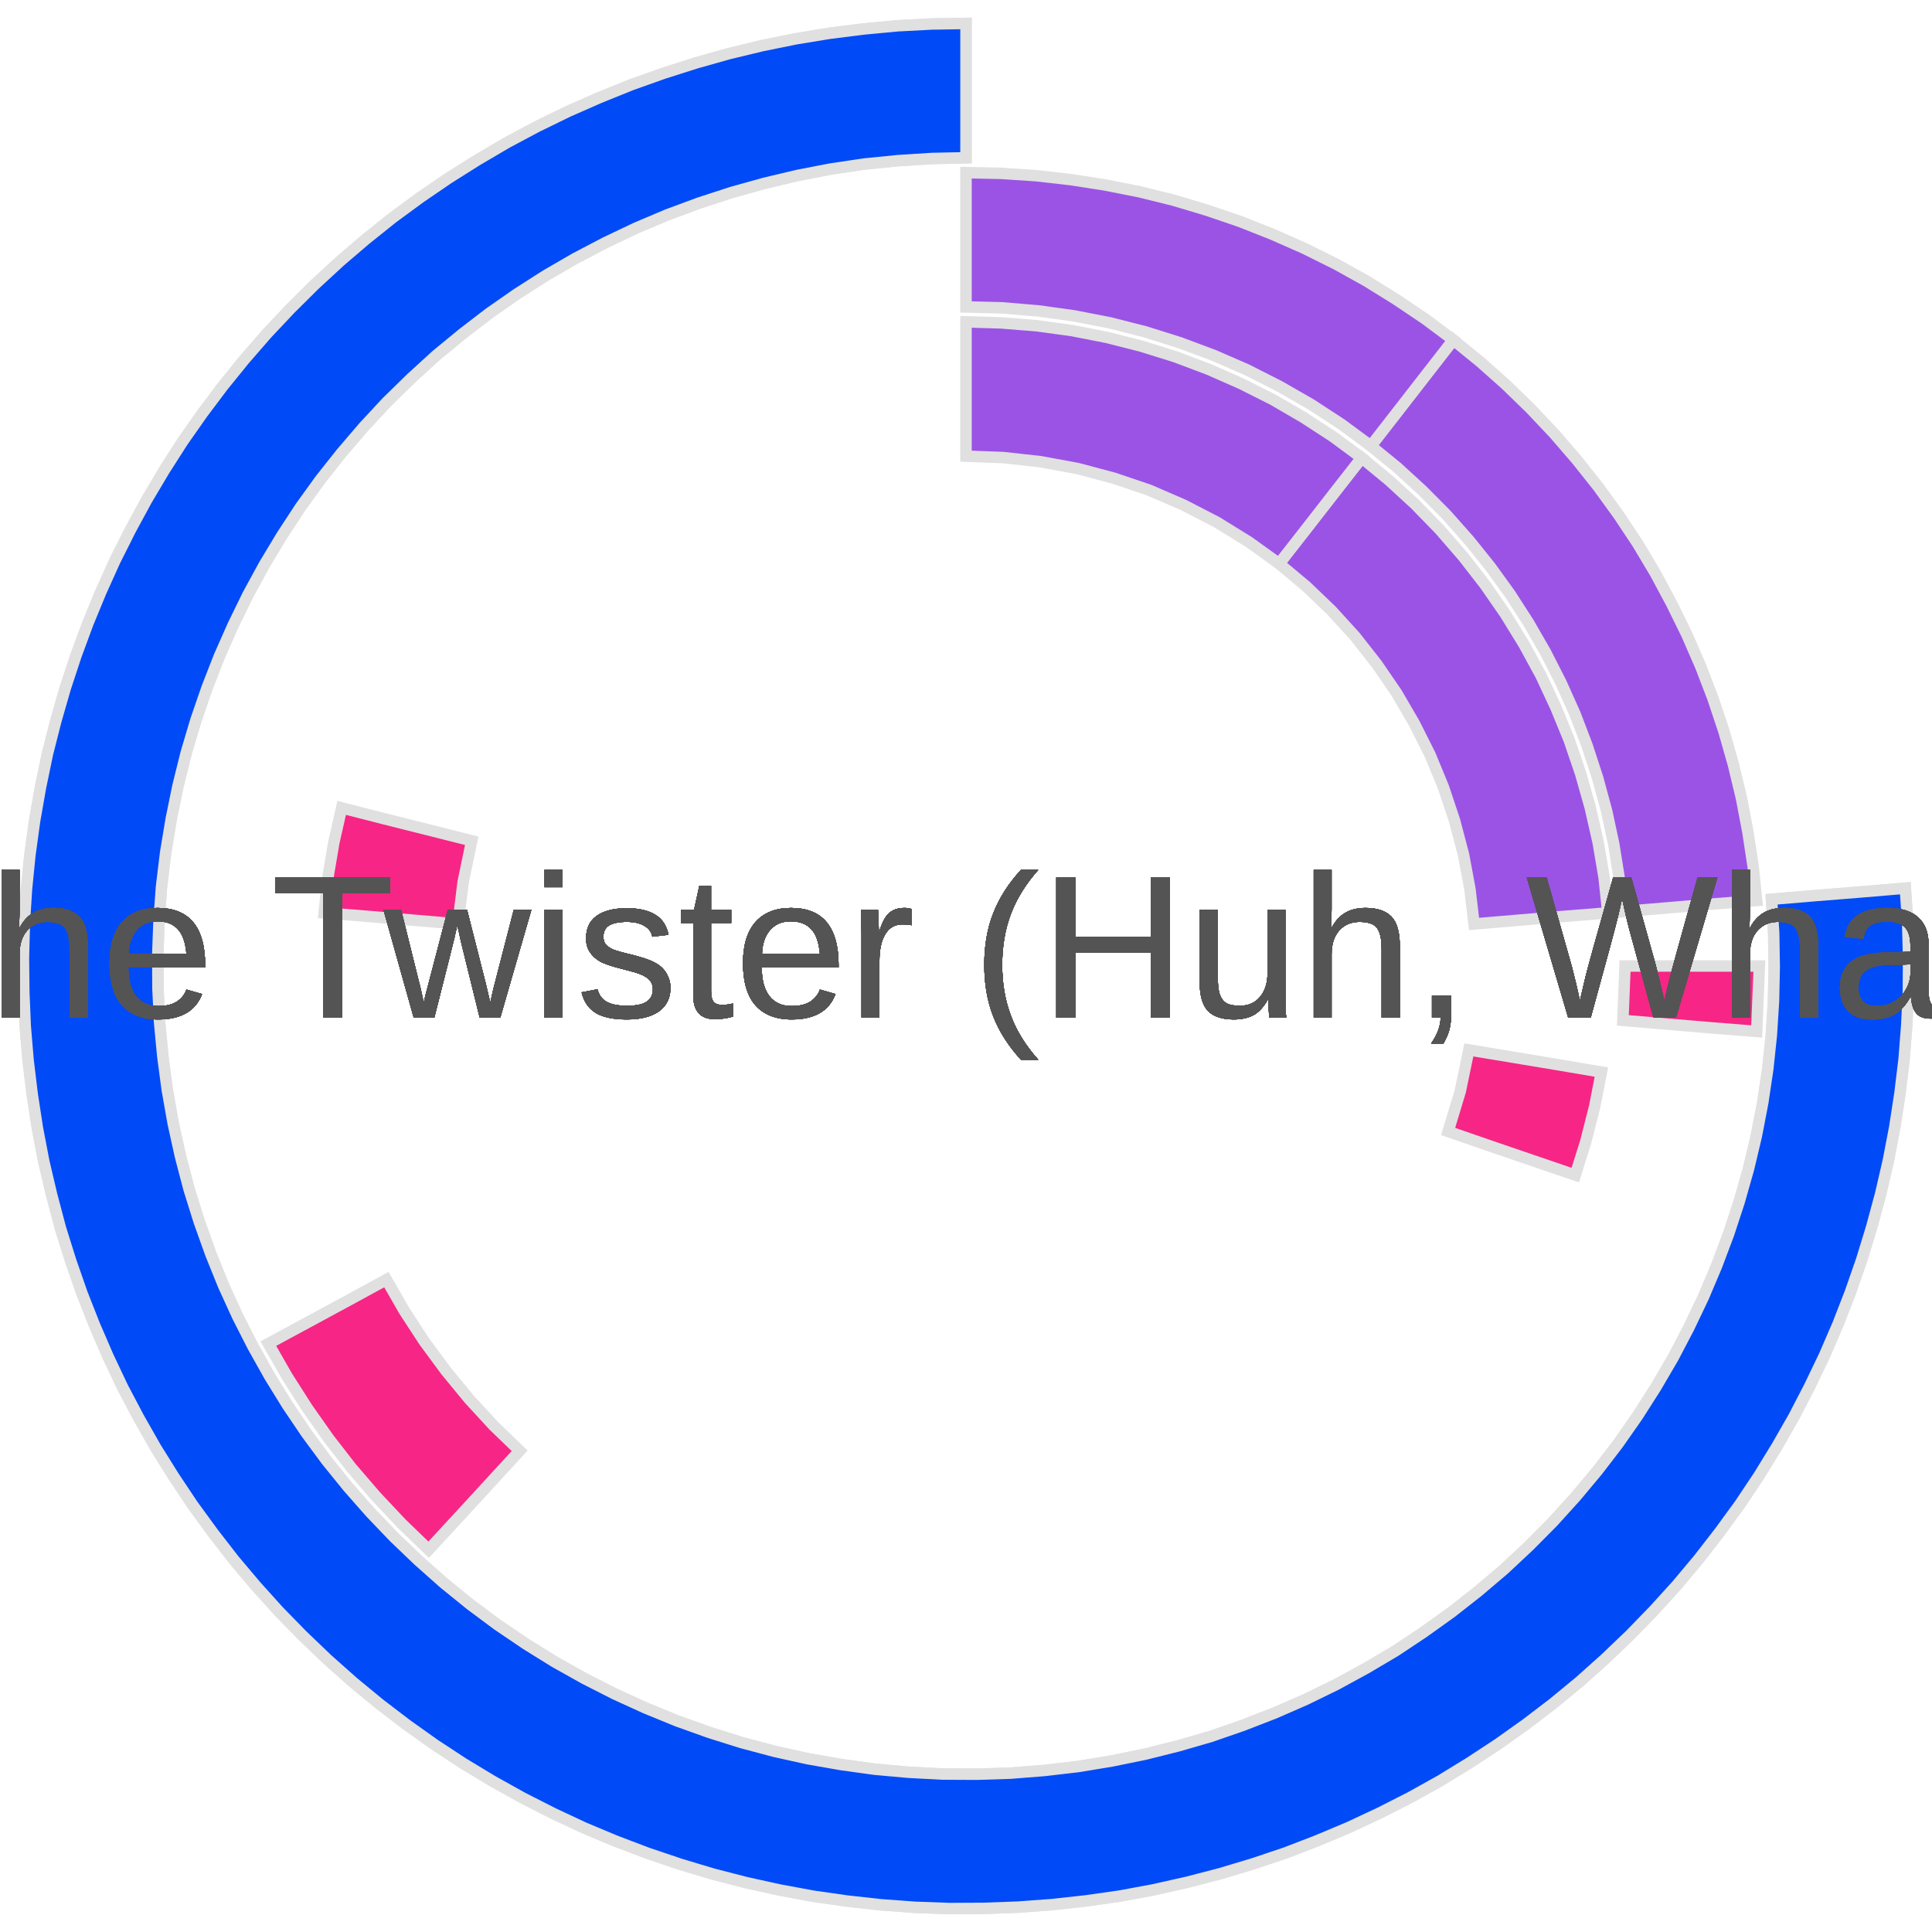
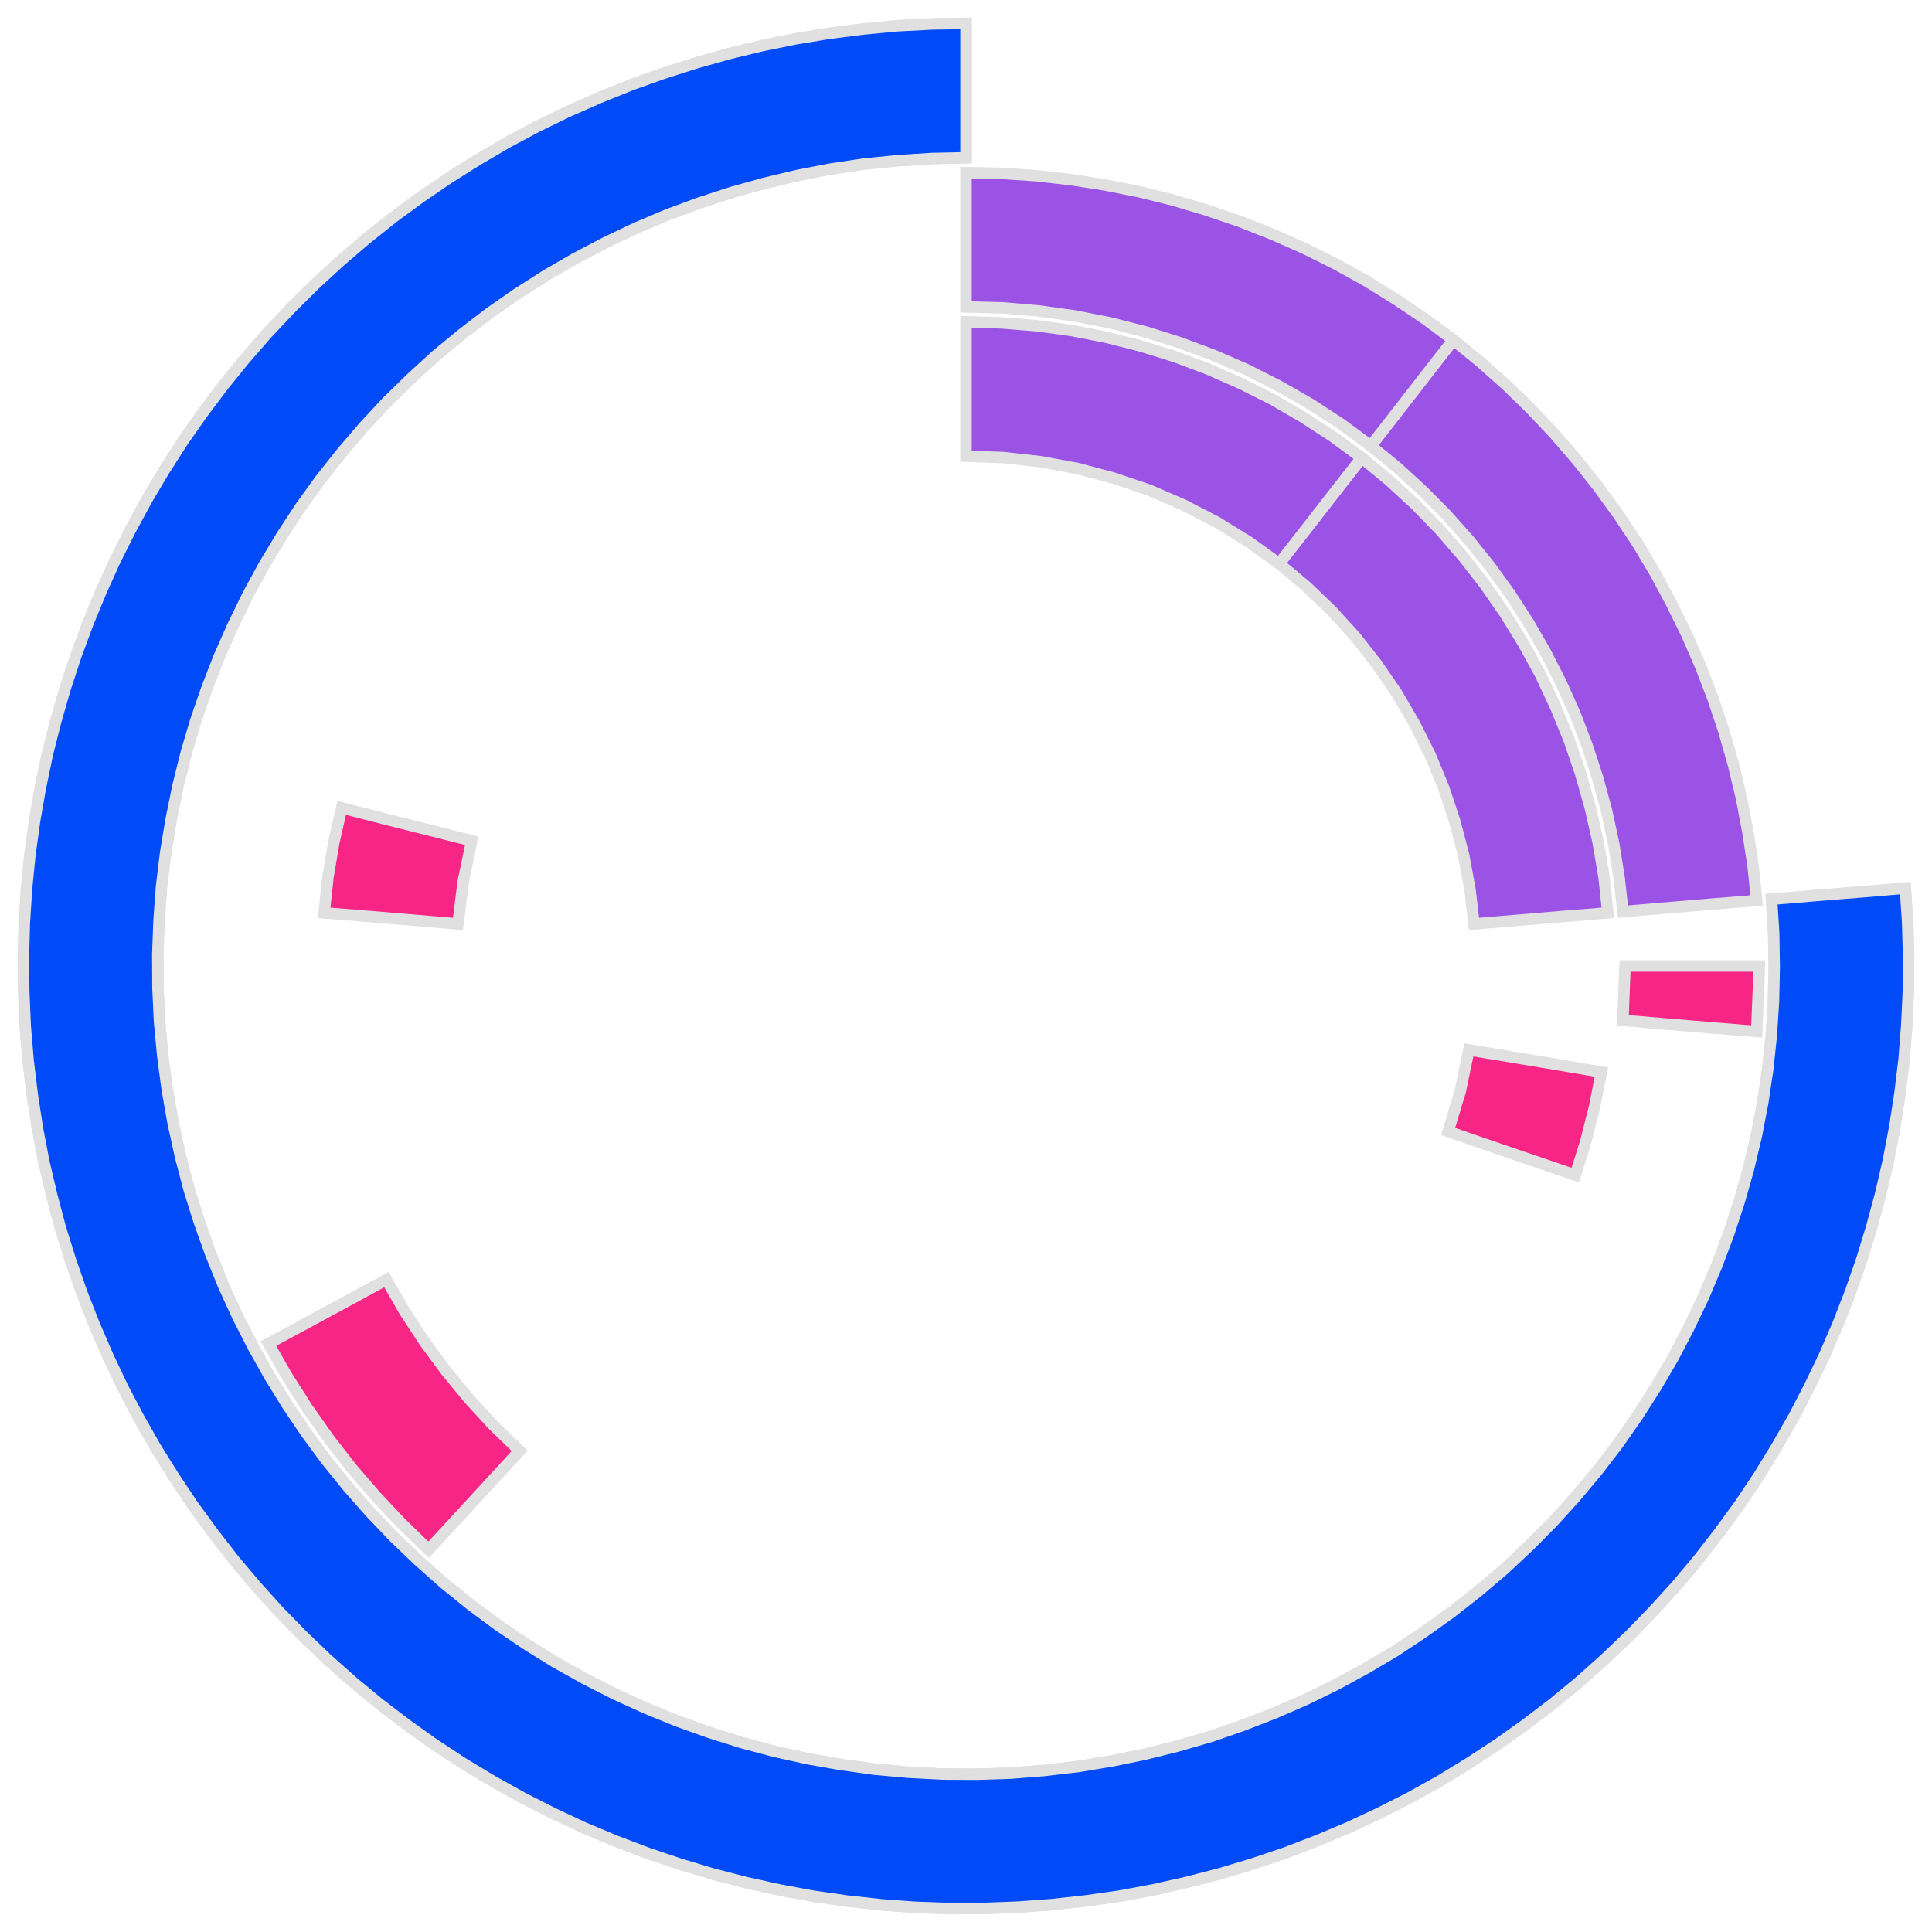
<svg xmlns="http://www.w3.org/2000/svg" class="svglite" width="108.00pt" height="108.00pt" viewBox="0 0 108.00 108.00">
  <defs>
    <style type="text/css">
    .svglite line, .svglite polyline, .svglite polygon, .svglite path, .svglite rect, .svglite circle {
      fill: none;
      stroke: #000000;
      stroke-linecap: round;
      stroke-linejoin: round;
      stroke-miterlimit: 10.00;
    }
    .svglite text {
      white-space: pre;
    }
  </style>
  </defs>
  <rect width="100%" height="100%" style="stroke: none; fill: none;" />
  <defs>
    <clipPath id="cpMC4wMHwxMDguMDB8MC4wMHwxMDguMDA=">
      <rect x="0.00" y="0.00" width="108.00" height="108.00" />
    </clipPath>
  </defs>
  <g clip-path="url(#cpMC4wMHwxMDguMDB8MC4wMHwxMDguMDA=)">
    <polygon points="54.00,8.82 54.00,6.31 54.00,3.81 54.00,1.31 52.09,1.34 50.18,1.44 48.27,1.62 46.37,1.86 44.48,2.17 42.61,2.55 40.74,3.00 38.90,3.52 37.08,4.10 35.28,4.74 33.50,5.46 31.75,6.23 30.03,7.07 28.34,7.97 26.69,8.94 25.07,9.96 23.49,11.04 21.95,12.17 20.45,13.37 19.00,14.61 17.59,15.91 16.23,17.26 14.92,18.65 13.66,20.10 12.46,21.58 11.31,23.11 10.21,24.68 9.18,26.29 8.20,27.94 7.29,29.62 6.43,31.33 5.64,33.08 4.91,34.85 4.25,36.64 3.65,38.46 3.12,40.30 2.65,42.15 2.26,44.03 1.93,45.91 1.67,47.81 1.48,49.71 1.36,51.62 1.31,53.54 1.33,55.45 1.41,57.36 1.57,59.27 1.80,61.17 2.09,63.06 2.45,64.94 2.89,66.81 3.38,68.66 3.95,70.48 4.58,72.29 5.28,74.07 6.04,75.83 6.86,77.56 7.75,79.25 8.70,80.92 9.71,82.54 10.77,84.13 11.90,85.68 13.07,87.19 14.31,88.66 15.59,90.08 16.93,91.45 18.31,92.77 19.74,94.04 21.22,95.26 22.74,96.42 24.30,97.53 25.90,98.58 27.54,99.57 29.21,100.50 30.92,101.37 32.65,102.18 34.42,102.92 36.21,103.60 38.02,104.21 39.85,104.76 41.71,105.24 43.57,105.65 45.46,106.00 47.35,106.27 49.25,106.48 51.16,106.62 53.08,106.69 54.99,106.68 56.90,106.61 58.81,106.47 60.71,106.26 62.61,105.99 64.49,105.64 66.36,105.22 68.21,104.74 70.04,104.19 71.86,103.58 73.65,102.89 75.41,102.15 77.14,101.34 78.85,100.47 80.52,99.54 82.15,98.54 83.75,97.49 85.31,96.38 86.83,95.22 88.31,94.00 89.74,92.72 91.12,91.40 92.45,90.03 93.74,88.61 94.97,87.14 96.14,85.63 97.27,84.08 98.33,82.49 99.33,80.86 100.28,79.20 101.16,77.50 101.99,75.77 102.75,74.01 103.44,72.23 104.07,70.42 104.63,68.59 105.13,66.74 105.56,64.88 105.92,63.00 106.21,61.11 106.44,59.21 106.59,57.30 106.68,55.39 106.69,53.47 106.64,51.56 106.51,49.65 104.02,49.86 101.52,50.06 99.03,50.27 99.15,52.17 99.18,54.07 99.14,55.97 99.02,57.86 98.82,59.75 98.54,61.63 98.18,63.50 97.74,65.35 97.22,67.18 96.63,68.98 95.96,70.76 95.22,72.51 94.40,74.23 93.52,75.91 92.56,77.55 91.54,79.15 90.45,80.71 89.29,82.22 88.07,83.68 86.80,85.08 85.46,86.43 84.07,87.73 82.62,88.96 81.13,90.13 79.58,91.24 78.00,92.29 76.36,93.26 74.69,94.17 72.99,95.00 71.25,95.76 69.47,96.45 67.68,97.07 65.85,97.60 64.01,98.06 62.15,98.44 60.27,98.75 58.38,98.97 56.49,99.12 54.59,99.18 52.69,99.17 50.79,99.07 48.90,98.90 47.02,98.64 45.14,98.31 43.29,97.90 41.45,97.41 39.64,96.84 37.85,96.20 36.09,95.48 34.36,94.69 32.67,93.83 31.01,92.90 29.40,91.90 27.82,90.83 26.30,89.70 24.82,88.50 23.40,87.24 22.03,85.93 20.71,84.55 19.46,83.13 18.26,81.65 17.13,80.12 16.07,78.55 15.07,76.93 14.14,75.27 13.28,73.58 12.49,71.85 11.78,70.09 11.14,68.30 10.57,66.48 10.09,64.65 9.68,62.79 9.35,60.92 9.10,59.04 8.92,57.14 8.83,55.25 8.82,53.34 8.89,51.45 9.03,49.55 9.26,47.66 9.57,45.79 9.95,43.93 10.41,42.08 10.95,40.26 11.57,38.46 12.26,36.69 13.03,34.95 13.86,33.25 14.77,31.58 15.75,29.95 16.79,28.36 17.90,26.82 19.08,25.33 20.32,23.88 21.61,22.49 22.97,21.16 24.37,19.88 25.84,18.67 27.35,17.51 28.90,16.43 30.51,15.40 32.15,14.45 33.83,13.57 35.55,12.75 37.30,12.01 39.08,11.35 40.89,10.76 42.72,10.25 44.57,9.81 46.43,9.45 48.31,9.17 50.20,8.98 52.10,8.86 54.00,8.82 " style="stroke-width: 0.64; stroke: #E0E0E0; stroke-linecap: butt; stroke-linejoin: miter; fill: #9B53E6;" />
    <polygon points="54.00,8.82 54.00,6.31 54.00,3.81 54.00,1.31 52.09,1.34 50.18,1.44 48.27,1.62 46.37,1.86 44.48,2.17 42.61,2.55 40.74,3.00 38.90,3.52 37.08,4.10 35.28,4.74 33.50,5.46 31.75,6.23 30.03,7.07 28.34,7.97 26.69,8.94 25.07,9.96 23.49,11.04 21.95,12.17 20.45,13.37 19.00,14.61 17.59,15.91 16.23,17.26 14.92,18.65 13.66,20.10 12.46,21.58 11.31,23.11 10.21,24.68 9.18,26.29 8.20,27.94 7.29,29.62 6.43,31.33 5.64,33.08 4.91,34.85 4.25,36.64 3.65,38.46 3.12,40.30 2.65,42.15 2.26,44.03 1.93,45.91 1.67,47.81 1.48,49.71 1.36,51.62 1.31,53.54 1.33,55.45 1.41,57.36 1.57,59.27 1.80,61.17 2.09,63.06 2.45,64.94 2.89,66.81 3.38,68.66 3.95,70.48 4.58,72.29 5.28,74.07 6.04,75.83 6.86,77.56 7.75,79.25 8.70,80.92 9.71,82.54 10.77,84.13 11.90,85.68 13.07,87.19 14.31,88.66 15.59,90.08 16.93,91.45 18.31,92.77 19.74,94.04 21.22,95.26 22.74,96.42 24.30,97.53 25.90,98.58 27.54,99.57 29.21,100.50 30.92,101.37 32.65,102.18 34.42,102.92 36.21,103.60 38.02,104.21 39.85,104.76 41.71,105.24 43.57,105.65 45.46,106.00 47.35,106.27 49.25,106.48 51.16,106.62 53.08,106.69 54.99,106.68 56.90,106.61 58.81,106.47 60.71,106.26 62.61,105.99 64.49,105.64 66.36,105.22 68.21,104.74 70.04,104.19 71.86,103.58 73.65,102.89 75.41,102.15 77.14,101.34 78.85,100.47 80.52,99.54 82.15,98.54 83.75,97.49 85.31,96.38 86.83,95.22 88.31,94.00 89.74,92.72 91.12,91.40 92.45,90.03 93.74,88.61 94.97,87.14 96.14,85.63 97.27,84.08 98.33,82.49 99.33,80.86 100.28,79.20 101.16,77.50 101.99,75.77 102.75,74.01 103.44,72.23 104.07,70.42 104.63,68.59 105.13,66.74 105.56,64.88 105.92,63.00 106.21,61.11 106.44,59.21 106.59,57.30 106.68,55.39 106.69,53.47 106.64,51.56 106.51,49.65 104.02,49.86 101.52,50.06 99.03,50.27 99.15,52.17 99.18,54.07 99.14,55.97 99.02,57.86 98.82,59.75 98.54,61.63 98.18,63.50 97.74,65.35 97.22,67.18 96.63,68.98 95.96,70.76 95.22,72.51 94.40,74.23 93.52,75.91 92.56,77.55 91.54,79.15 90.45,80.71 89.29,82.22 88.07,83.68 86.80,85.08 85.46,86.43 84.07,87.73 82.62,88.96 81.13,90.13 79.58,91.24 78.00,92.29 76.36,93.26 74.69,94.17 72.99,95.00 71.25,95.76 69.47,96.45 67.68,97.07 65.85,97.60 64.01,98.06 62.15,98.44 60.27,98.75 58.38,98.97 56.49,99.12 54.59,99.18 52.69,99.17 50.79,99.07 48.90,98.90 47.02,98.64 45.14,98.31 43.29,97.90 41.45,97.41 39.64,96.84 37.85,96.20 36.09,95.48 34.36,94.69 32.67,93.83 31.01,92.90 29.40,91.90 27.82,90.83 26.30,89.70 24.82,88.50 23.40,87.24 22.03,85.93 20.71,84.55 19.46,83.13 18.26,81.65 17.13,80.12 16.07,78.55 15.07,76.93 14.14,75.27 13.28,73.58 12.49,71.85 11.78,70.09 11.14,68.30 10.57,66.48 10.09,64.65 9.68,62.79 9.35,60.92 9.10,59.04 8.92,57.14 8.83,55.25 8.82,53.34 8.89,51.45 9.03,49.55 9.26,47.66 9.57,45.79 9.95,43.93 10.41,42.08 10.95,40.26 11.57,38.46 12.26,36.69 13.03,34.95 13.86,33.25 14.77,31.58 15.75,29.95 16.79,28.36 17.90,26.82 19.08,25.33 20.32,23.88 21.61,22.49 22.97,21.16 24.37,19.88 25.84,18.67 27.35,17.51 28.90,16.43 30.51,15.40 32.15,14.45 33.83,13.57 35.55,12.75 37.30,12.01 39.08,11.35 40.89,10.76 42.72,10.25 44.57,9.81 46.43,9.45 48.31,9.17 50.20,8.98 52.10,8.86 54.00,8.82 " style="stroke-width: 0.64; stroke: #E0E0E0; stroke-linecap: butt; stroke-linejoin: miter; fill: #004AF7;" />
    <polygon points="90.72,50.96 93.21,50.75 95.70,50.54 98.20,50.34 98.00,48.42 97.71,46.51 97.35,44.62 96.90,42.74 96.37,40.88 95.76,39.05 95.07,37.25 94.30,35.48 93.45,33.75 92.54,32.05 91.55,30.39 90.48,28.78 89.35,27.22 88.15,25.71 86.89,24.25 85.56,22.84 84.18,21.50 82.74,20.22 81.24,19.00 79.70,20.98 78.17,22.95 76.63,24.93 78.10,26.13 79.51,27.42 80.85,28.77 82.11,30.19 83.30,31.67 84.42,33.22 85.45,34.82 86.40,36.47 87.26,38.16 88.04,39.90 88.72,41.68 89.31,43.49 89.81,45.33 90.21,47.19 90.51,49.07 90.72,50.96 " style="stroke-width: 0.64; stroke: #E0E0E0; stroke-linecap: butt; stroke-linejoin: miter; fill: #9B53E6;" />
    <polygon points="82.40,51.65 84.89,51.44 87.39,51.23 89.88,51.03 89.67,49.05 89.34,47.10 88.90,45.16 88.36,43.25 87.72,41.37 86.97,39.54 86.13,37.74 85.18,36.00 84.14,34.31 83.01,32.68 81.79,31.11 80.49,29.61 79.11,28.19 77.65,26.85 76.12,25.59 74.58,27.56 73.04,29.54 71.50,31.51 73.01,32.77 74.43,34.13 75.75,35.58 76.96,37.12 78.07,38.74 79.06,40.44 79.94,42.19 80.69,44.01 81.31,45.87 81.81,47.77 82.17,49.70 82.40,51.65 " style="stroke-width: 0.64; stroke: #E0E0E0; stroke-linecap: butt; stroke-linejoin: miter; fill: #9B53E6;" />
    <polygon points="71.50,31.51 73.04,29.54 74.58,27.56 76.12,25.59 74.52,24.41 72.86,23.33 71.14,22.33 69.37,21.44 67.55,20.64 65.69,19.94 63.80,19.35 61.87,18.86 59.93,18.48 57.96,18.21 55.98,18.05 54.00,17.99 54.00,20.50 54.00,23.00 54.00,25.50 56.09,25.58 58.17,25.81 60.23,26.19 62.26,26.73 64.24,27.40 66.16,28.23 68.02,29.19 69.80,30.29 71.50,31.51 " style="stroke-width: 0.64; stroke: #E0E0E0; stroke-linecap: butt; stroke-linejoin: miter; fill: #9B53E6;" />
    <polygon points="76.63,24.93 78.17,22.95 79.70,20.98 81.24,19.00 79.67,17.83 78.05,16.74 76.39,15.71 74.68,14.76 72.93,13.89 71.14,13.10 69.32,12.38 67.47,11.75 65.60,11.19 63.70,10.72 61.78,10.34 59.85,10.04 57.91,9.82 55.95,9.69 54.00,9.65 54.00,12.15 54.00,14.66 54.00,17.16 56.03,17.21 58.05,17.38 60.06,17.66 62.06,18.05 64.02,18.55 65.96,19.16 67.86,19.87 69.72,20.68 71.53,21.60 73.29,22.61 74.99,23.72 76.63,24.93 " style="stroke-width: 0.64; stroke: #E0E0E0; stroke-linecap: butt; stroke-linejoin: miter; fill: #9B53E6;" />
    <polygon points="80.95,63.25 83.32,64.07 85.69,64.88 88.06,65.69 88.65,63.80 89.14,61.87 89.52,59.93 87.05,59.51 84.58,59.10 82.11,58.69 81.63,61.00 80.95,63.25 " style="stroke-width: 0.64; stroke: #E0E0E0; stroke-linecap: butt; stroke-linejoin: miter; fill: #F72585;" />
    <polygon points="21.60,71.53 19.40,72.73 17.20,73.92 15.00,75.11 16.04,76.93 17.16,78.69 18.37,80.41 19.65,82.06 21.02,83.65 22.45,85.17 23.96,86.63 25.66,84.79 27.35,82.95 29.05,81.10 27.59,79.69 26.22,78.20 24.93,76.63 23.72,74.99 22.61,73.29 21.60,71.53 " style="stroke-width: 0.64; stroke: #E0E0E0; stroke-linecap: butt; stroke-linejoin: miter; fill: #F72585;" />
    <polygon points="26.37,47.00 23.95,46.39 21.52,45.78 19.10,45.16 18.66,47.10 18.33,49.05 18.12,51.03 20.61,51.23 23.11,51.44 25.60,51.65 25.89,49.31 26.37,47.00 " style="stroke-width: 0.64; stroke: #E0E0E0; stroke-linecap: butt; stroke-linejoin: miter; fill: #F72585;" />
    <polygon points="90.72,57.04 93.21,57.25 95.70,57.46 98.20,57.66 98.35,54.00 95.85,54.00 93.34,54.00 90.84,54.00 90.72,57.04 " style="stroke-width: 0.64; stroke: #E0E0E0; stroke-linecap: butt; stroke-linejoin: miter; fill: #F72585;" />
-     <text x="-7.64" y="56.88" style="font-size: 11.38px;fill: #545454; font-family: &quot;Arial&quot;;" textLength="19.61px" lengthAdjust="spacingAndGlyphs">The</text>
-     <text x="15.13" y="56.88" style="font-size: 11.38px;fill: #545454; font-family: &quot;Arial&quot;;" textLength="36.03px" lengthAdjust="spacingAndGlyphs">Twister</text>
-     <text x="54.32" y="56.88" style="font-size: 11.38px;fill: #545454; font-family: &quot;Arial&quot;;" textLength="27.82px" lengthAdjust="spacingAndGlyphs">(Huh,</text>
-     <text x="85.30" y="56.88" style="font-size: 11.38px;fill: #545454; font-family: &quot;Arial&quot;;" textLength="30.34px" lengthAdjust="spacingAndGlyphs">What)</text>
-     <text x="-7.64" y="56.88" style="font-size: 11.38px;fill: #545454; font-family: &quot;Arial&quot;;" textLength="19.61px" lengthAdjust="spacingAndGlyphs">The</text>
-     <text x="15.13" y="56.88" style="font-size: 11.38px;fill: #545454; font-family: &quot;Arial&quot;;" textLength="36.03px" lengthAdjust="spacingAndGlyphs">Twister</text>
-     <text x="54.32" y="56.88" style="font-size: 11.38px;fill: #545454; font-family: &quot;Arial&quot;;" textLength="27.82px" lengthAdjust="spacingAndGlyphs">(Huh,</text>
-     <text x="85.30" y="56.88" style="font-size: 11.38px;fill: #545454; font-family: &quot;Arial&quot;;" textLength="30.34px" lengthAdjust="spacingAndGlyphs">What)</text>
-     <text x="-7.64" y="56.88" style="font-size: 11.38px;fill: #545454; font-family: &quot;Arial&quot;;" textLength="19.61px" lengthAdjust="spacingAndGlyphs">The</text>
-     <text x="15.13" y="56.88" style="font-size: 11.38px;fill: #545454; font-family: &quot;Arial&quot;;" textLength="36.03px" lengthAdjust="spacingAndGlyphs">Twister</text>
-     <text x="54.32" y="56.88" style="font-size: 11.38px;fill: #545454; font-family: &quot;Arial&quot;;" textLength="27.82px" lengthAdjust="spacingAndGlyphs">(Huh,</text>
-     <text x="85.30" y="56.88" style="font-size: 11.38px;fill: #545454; font-family: &quot;Arial&quot;;" textLength="30.34px" lengthAdjust="spacingAndGlyphs">What)</text>
-     <text x="-7.64" y="56.88" style="font-size: 11.38px;fill: #545454; font-family: &quot;Arial&quot;;" textLength="19.61px" lengthAdjust="spacingAndGlyphs">The</text>
-     <text x="15.13" y="56.88" style="font-size: 11.38px;fill: #545454; font-family: &quot;Arial&quot;;" textLength="36.03px" lengthAdjust="spacingAndGlyphs">Twister</text>
-     <text x="54.32" y="56.88" style="font-size: 11.38px;fill: #545454; font-family: &quot;Arial&quot;;" textLength="27.82px" lengthAdjust="spacingAndGlyphs">(Huh,</text>
-     <text x="85.30" y="56.88" style="font-size: 11.38px;fill: #545454; font-family: &quot;Arial&quot;;" textLength="30.34px" lengthAdjust="spacingAndGlyphs">What)</text>
-     <text x="-7.64" y="56.88" style="font-size: 11.38px;fill: #545454; font-family: &quot;Arial&quot;;" textLength="19.61px" lengthAdjust="spacingAndGlyphs">The</text>
-     <text x="15.13" y="56.88" style="font-size: 11.38px;fill: #545454; font-family: &quot;Arial&quot;;" textLength="36.03px" lengthAdjust="spacingAndGlyphs">Twister</text>
-     <text x="54.32" y="56.88" style="font-size: 11.38px;fill: #545454; font-family: &quot;Arial&quot;;" textLength="27.82px" lengthAdjust="spacingAndGlyphs">(Huh,</text>
-     <text x="85.30" y="56.88" style="font-size: 11.38px;fill: #545454; font-family: &quot;Arial&quot;;" textLength="30.34px" lengthAdjust="spacingAndGlyphs">What)</text>
-     <text x="-7.64" y="56.88" style="font-size: 11.38px;fill: #545454; font-family: &quot;Arial&quot;;" textLength="19.61px" lengthAdjust="spacingAndGlyphs">The</text>
-     <text x="15.13" y="56.88" style="font-size: 11.38px;fill: #545454; font-family: &quot;Arial&quot;;" textLength="36.03px" lengthAdjust="spacingAndGlyphs">Twister</text>
-     <text x="54.32" y="56.88" style="font-size: 11.38px;fill: #545454; font-family: &quot;Arial&quot;;" textLength="27.82px" lengthAdjust="spacingAndGlyphs">(Huh,</text>
-     <text x="85.30" y="56.88" style="font-size: 11.38px;fill: #545454; font-family: &quot;Arial&quot;;" textLength="30.34px" lengthAdjust="spacingAndGlyphs">What)</text>
-     <text x="-7.64" y="56.88" style="font-size: 11.38px;fill: #545454; font-family: &quot;Arial&quot;;" textLength="19.61px" lengthAdjust="spacingAndGlyphs">The</text>
-     <text x="15.13" y="56.88" style="font-size: 11.38px;fill: #545454; font-family: &quot;Arial&quot;;" textLength="36.03px" lengthAdjust="spacingAndGlyphs">Twister</text>
-     <text x="54.32" y="56.88" style="font-size: 11.38px;fill: #545454; font-family: &quot;Arial&quot;;" textLength="27.82px" lengthAdjust="spacingAndGlyphs">(Huh,</text>
-     <text x="85.30" y="56.88" style="font-size: 11.38px;fill: #545454; font-family: &quot;Arial&quot;;" textLength="30.34px" lengthAdjust="spacingAndGlyphs">What)</text>
-     <text x="-7.64" y="56.88" style="font-size: 11.38px;fill: #545454; font-family: &quot;Arial&quot;;" textLength="19.61px" lengthAdjust="spacingAndGlyphs">The</text>
-     <text x="15.13" y="56.88" style="font-size: 11.38px;fill: #545454; font-family: &quot;Arial&quot;;" textLength="36.03px" lengthAdjust="spacingAndGlyphs">Twister</text>
-     <text x="54.32" y="56.88" style="font-size: 11.38px;fill: #545454; font-family: &quot;Arial&quot;;" textLength="27.82px" lengthAdjust="spacingAndGlyphs">(Huh,</text>
-     <text x="85.30" y="56.88" style="font-size: 11.38px;fill: #545454; font-family: &quot;Arial&quot;;" textLength="30.34px" lengthAdjust="spacingAndGlyphs">What)</text>
-     <text x="-7.64" y="56.88" style="font-size: 11.38px;fill: #545454; font-family: &quot;Arial&quot;;" textLength="19.61px" lengthAdjust="spacingAndGlyphs">The</text>
-     <text x="15.13" y="56.88" style="font-size: 11.38px;fill: #545454; font-family: &quot;Arial&quot;;" textLength="36.03px" lengthAdjust="spacingAndGlyphs">Twister</text>
-     <text x="54.32" y="56.88" style="font-size: 11.38px;fill: #545454; font-family: &quot;Arial&quot;;" textLength="27.82px" lengthAdjust="spacingAndGlyphs">(Huh,</text>
-     <text x="85.30" y="56.88" style="font-size: 11.38px;fill: #545454; font-family: &quot;Arial&quot;;" textLength="30.34px" lengthAdjust="spacingAndGlyphs">What)</text>
-     <text x="-7.64" y="56.88" style="font-size: 11.38px;fill: #545454; font-family: &quot;Arial&quot;;" textLength="19.61px" lengthAdjust="spacingAndGlyphs">The</text>
-     <text x="15.13" y="56.88" style="font-size: 11.38px;fill: #545454; font-family: &quot;Arial&quot;;" textLength="36.03px" lengthAdjust="spacingAndGlyphs">Twister</text>
-     <text x="54.32" y="56.88" style="font-size: 11.38px;fill: #545454; font-family: &quot;Arial&quot;;" textLength="27.82px" lengthAdjust="spacingAndGlyphs">(Huh,</text>
-     <text x="85.30" y="56.88" style="font-size: 11.38px;fill: #545454; font-family: &quot;Arial&quot;;" textLength="30.34px" lengthAdjust="spacingAndGlyphs">What)</text>
  </g>
</svg>
